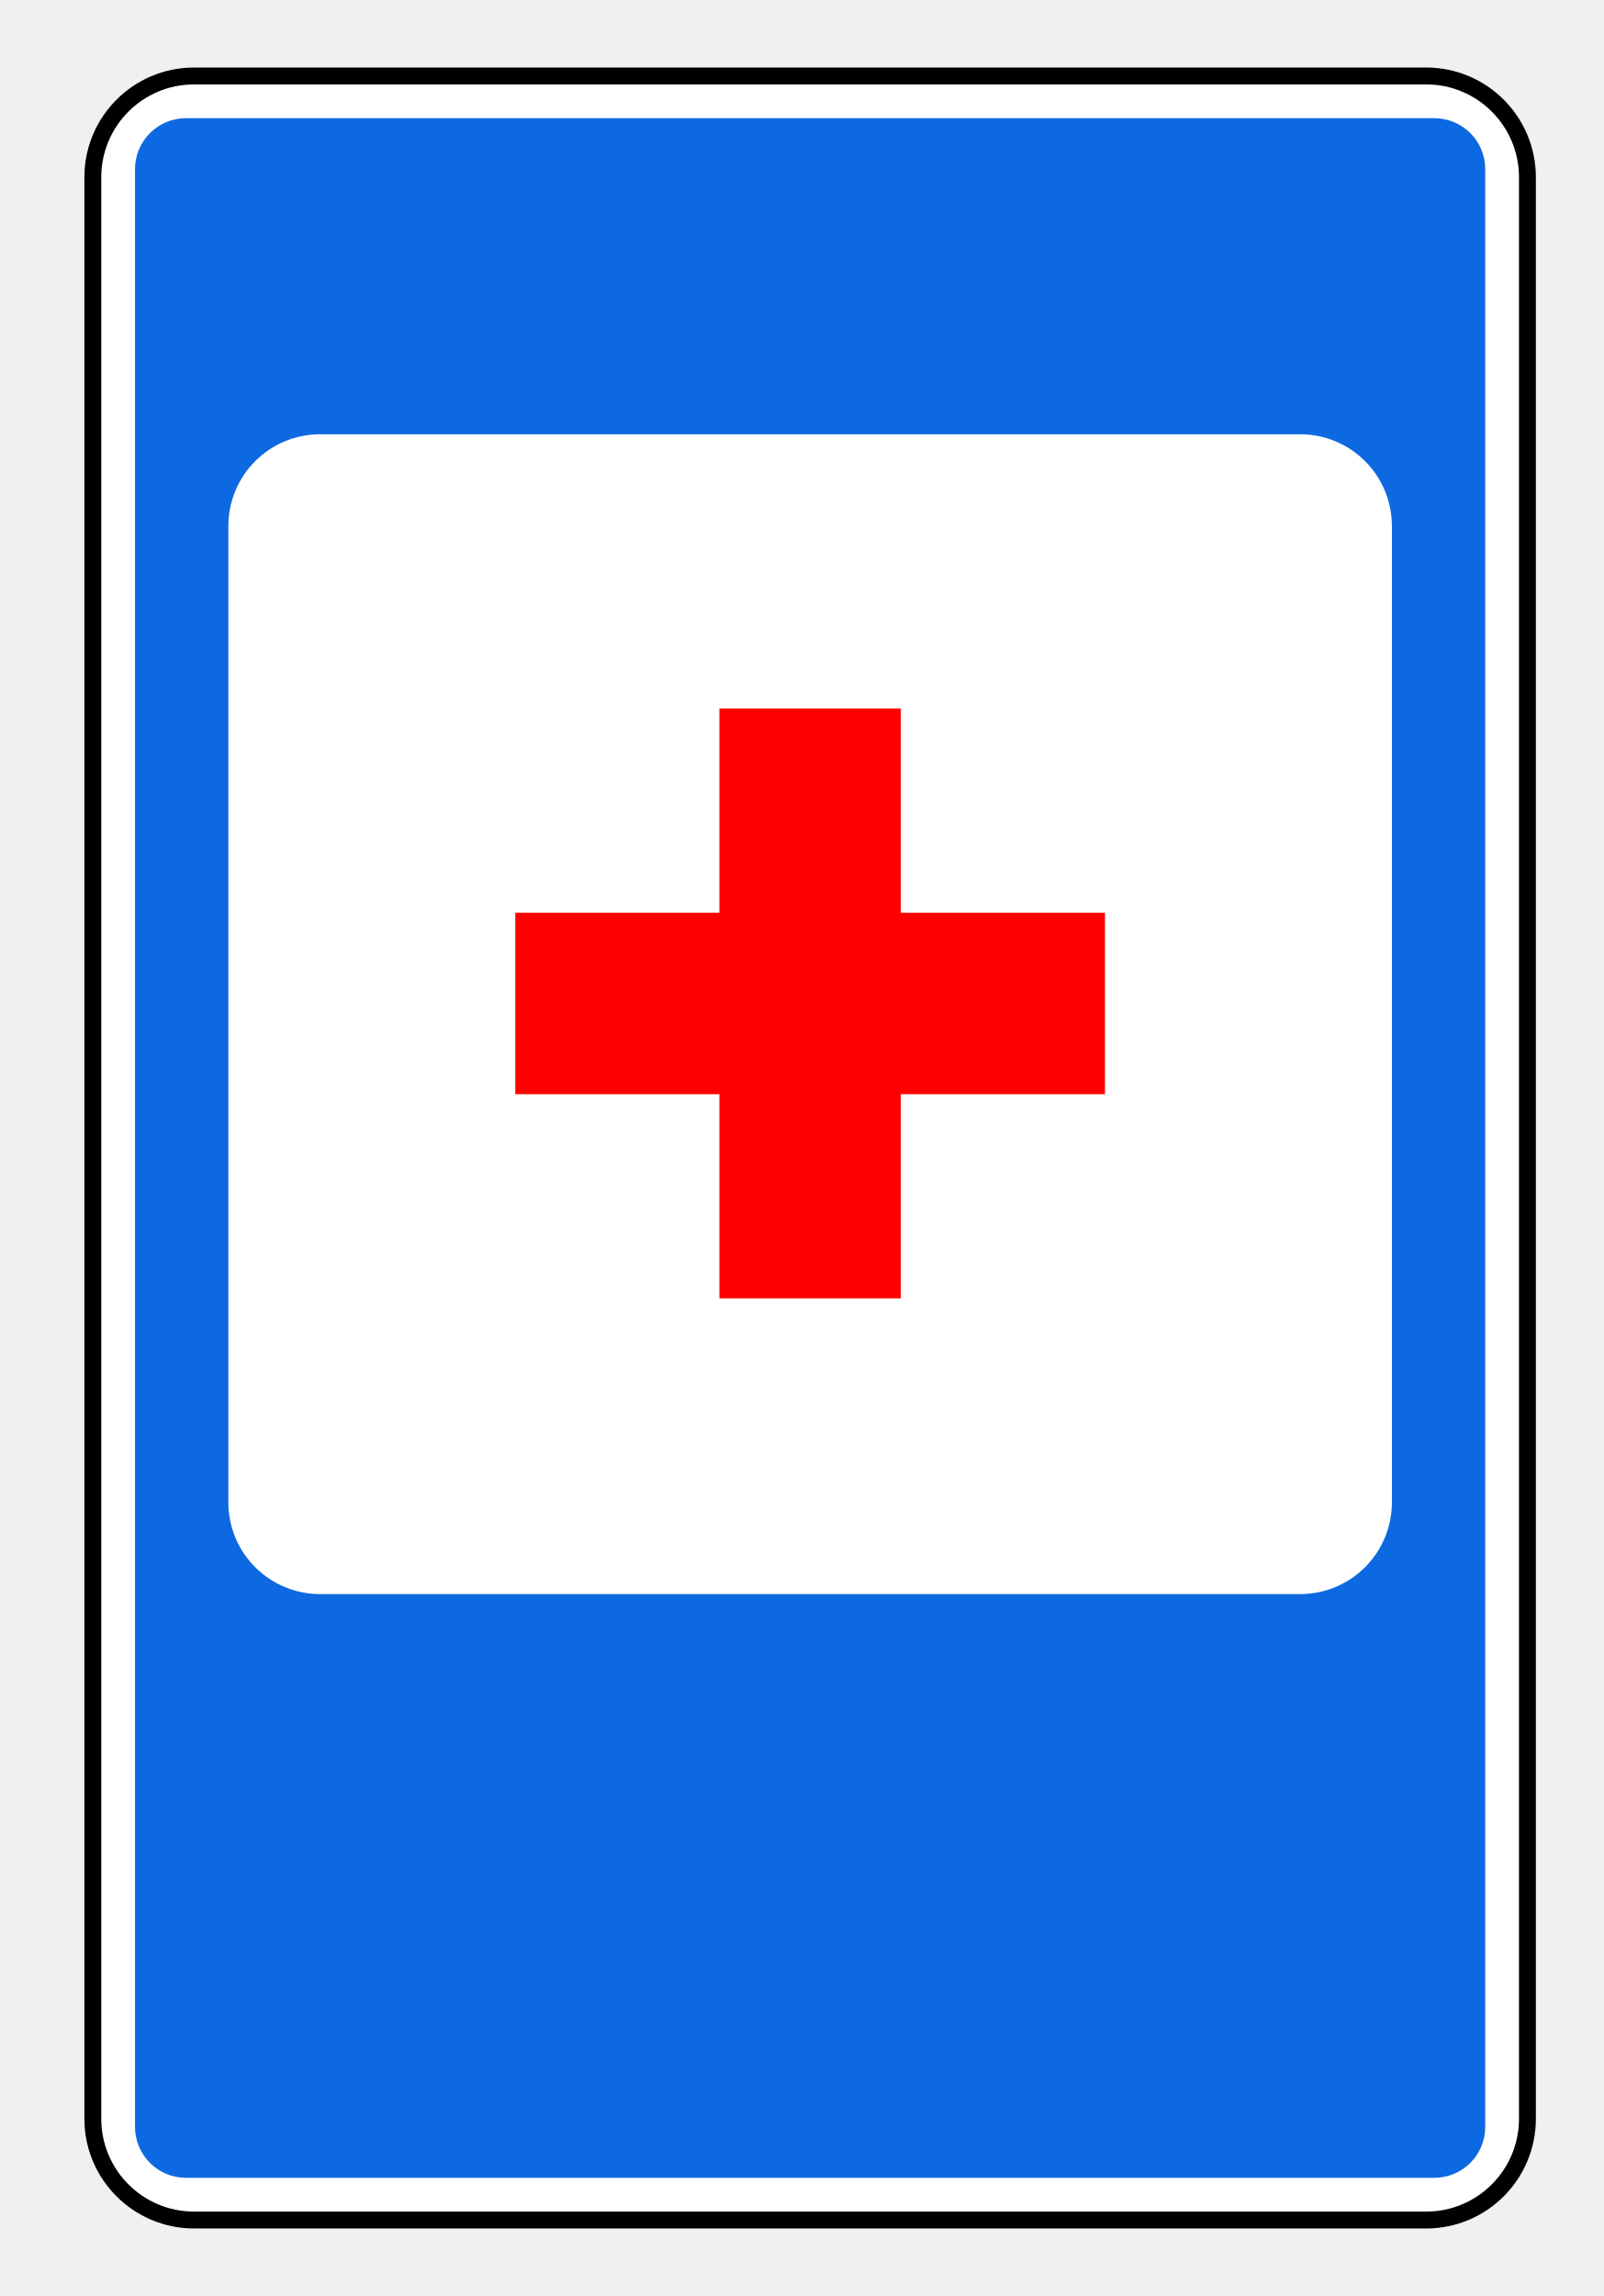
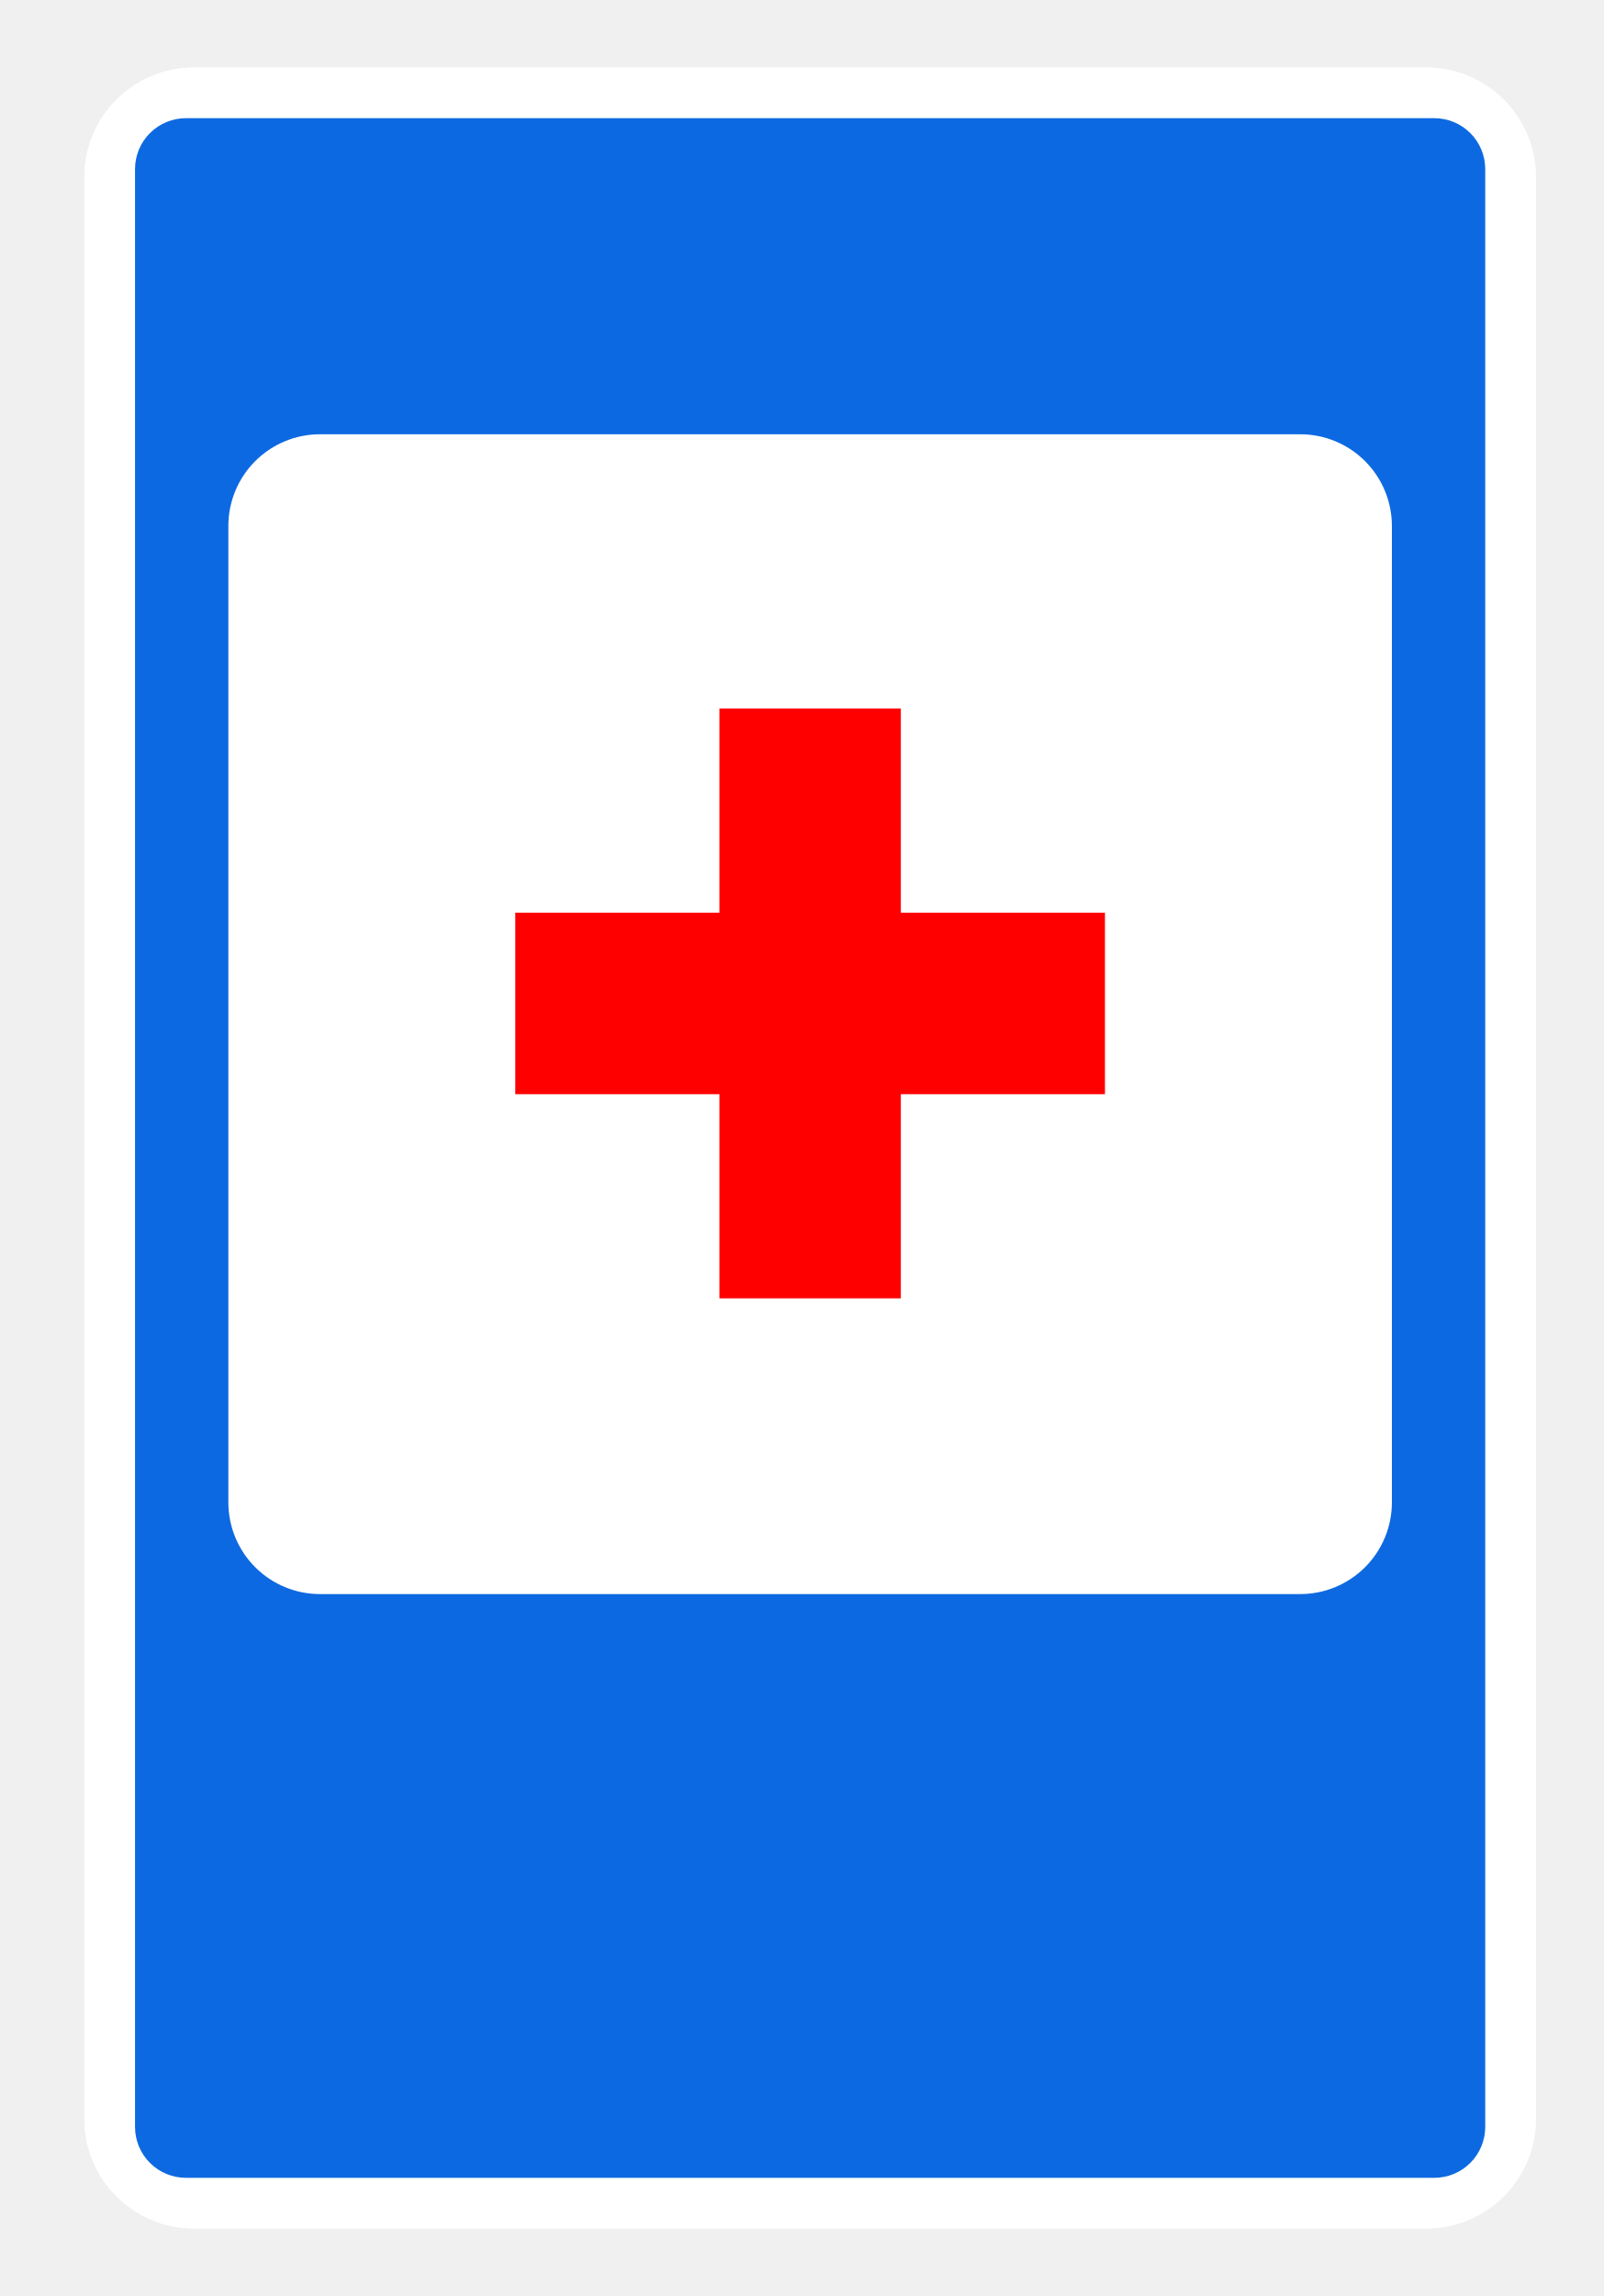
<svg xmlns="http://www.w3.org/2000/svg" width="95" height="136">
  <g transform="translate(5 4)" fill="none" fill-rule="evenodd">
-     <rect stroke="#000" fill="#FFF" x=".5" y=".5" width="85" height="127" rx="6" />
+     <rect fill-rule="nonzero" fill="#FFF" stroke="#FFF" x=".5" y=".5" width="85" height="127" rx="6" />
+     <rect stroke="#FFF" fill="#FFF" x=".5" y=".5" width="85" height="127" rx="6" />
    <g fill-rule="nonzero">
      <path d="M6.03 3A3.018 3.018 0 0 0 3 6.02v115.96A3.018 3.018 0 0 0 6.03 125h73.94a3.018 3.018 0 0 0 3.03-3.02V6.02A3.018 3.018 0 0 0 79.97 3H6.03zm7.955 18.723h58.03a5.433 5.433 0 0 1 5.455 5.435v57.83a5.433 5.433 0 0 1-5.455 5.435h-58.03a5.433 5.433 0 0 1-5.455-5.435v-57.83a5.433 5.433 0 0 1 5.455-5.435z" fill="#0D69E1" />
      <path fill="red" d="M37.625 37.969v12.093H25.531v10.75h12.094v12.094h10.75V60.812h12.094v-10.75H48.375V37.969z" />
    </g>
  </g>
</svg>
